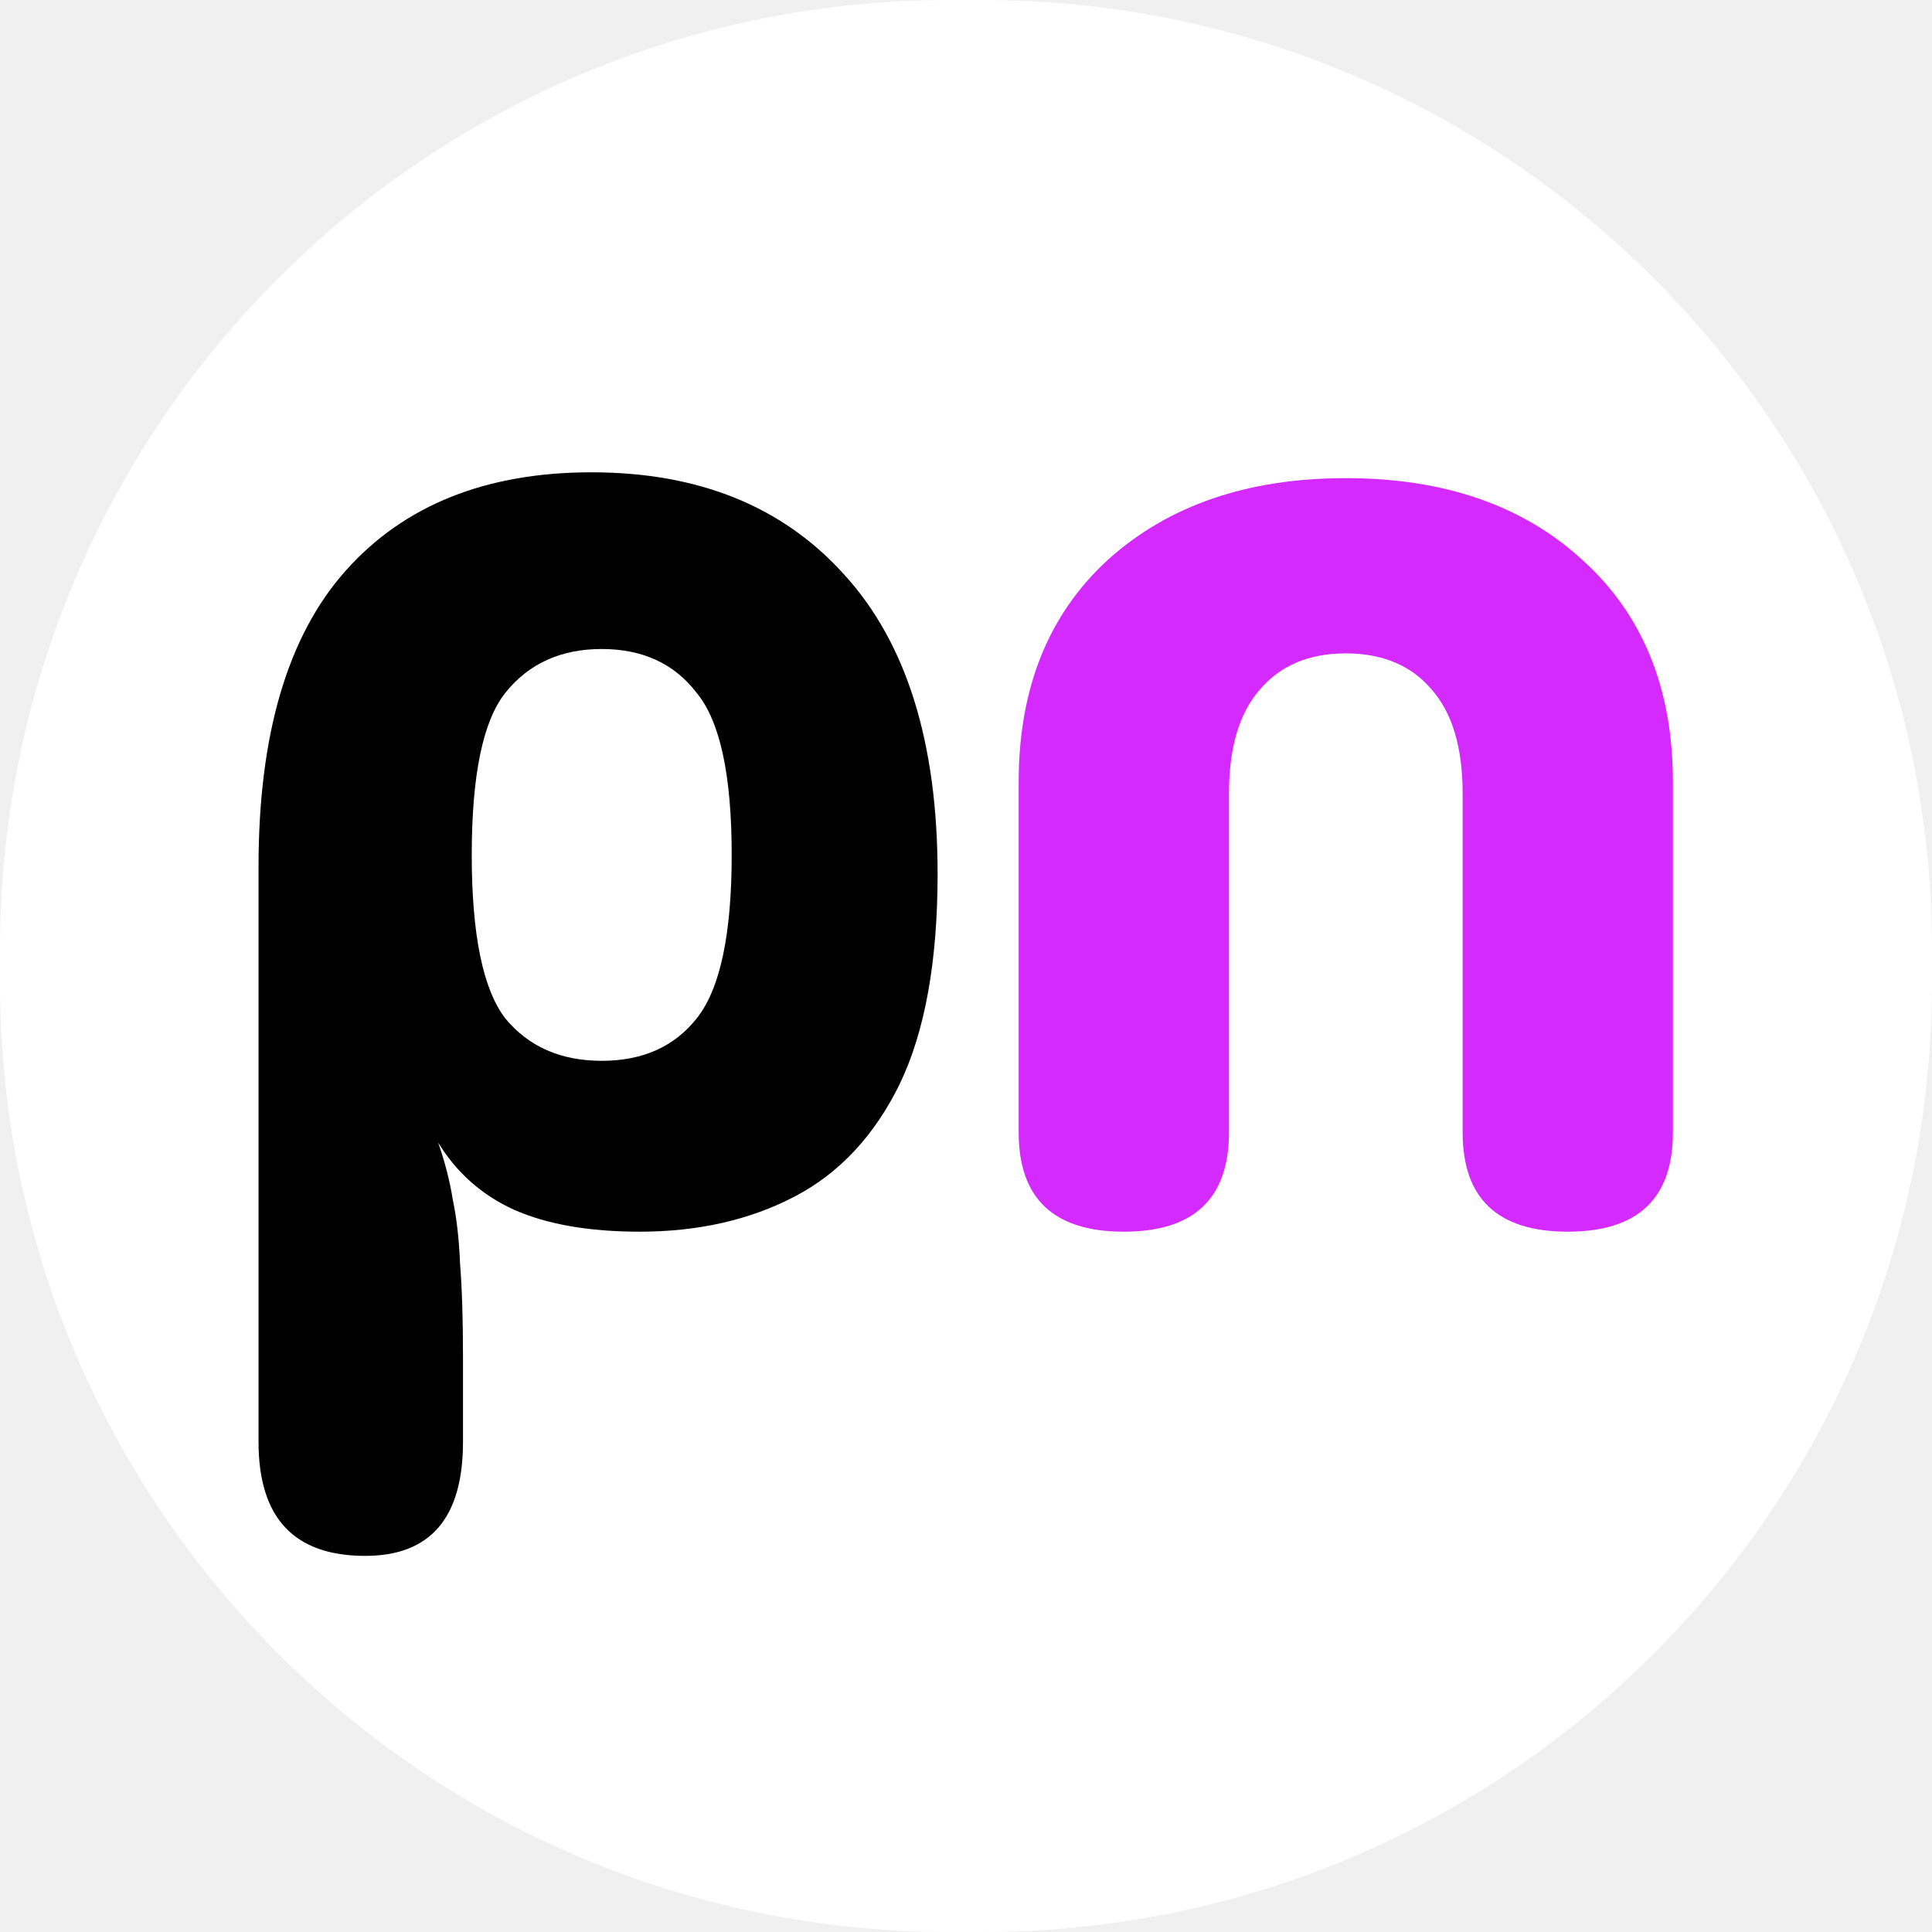
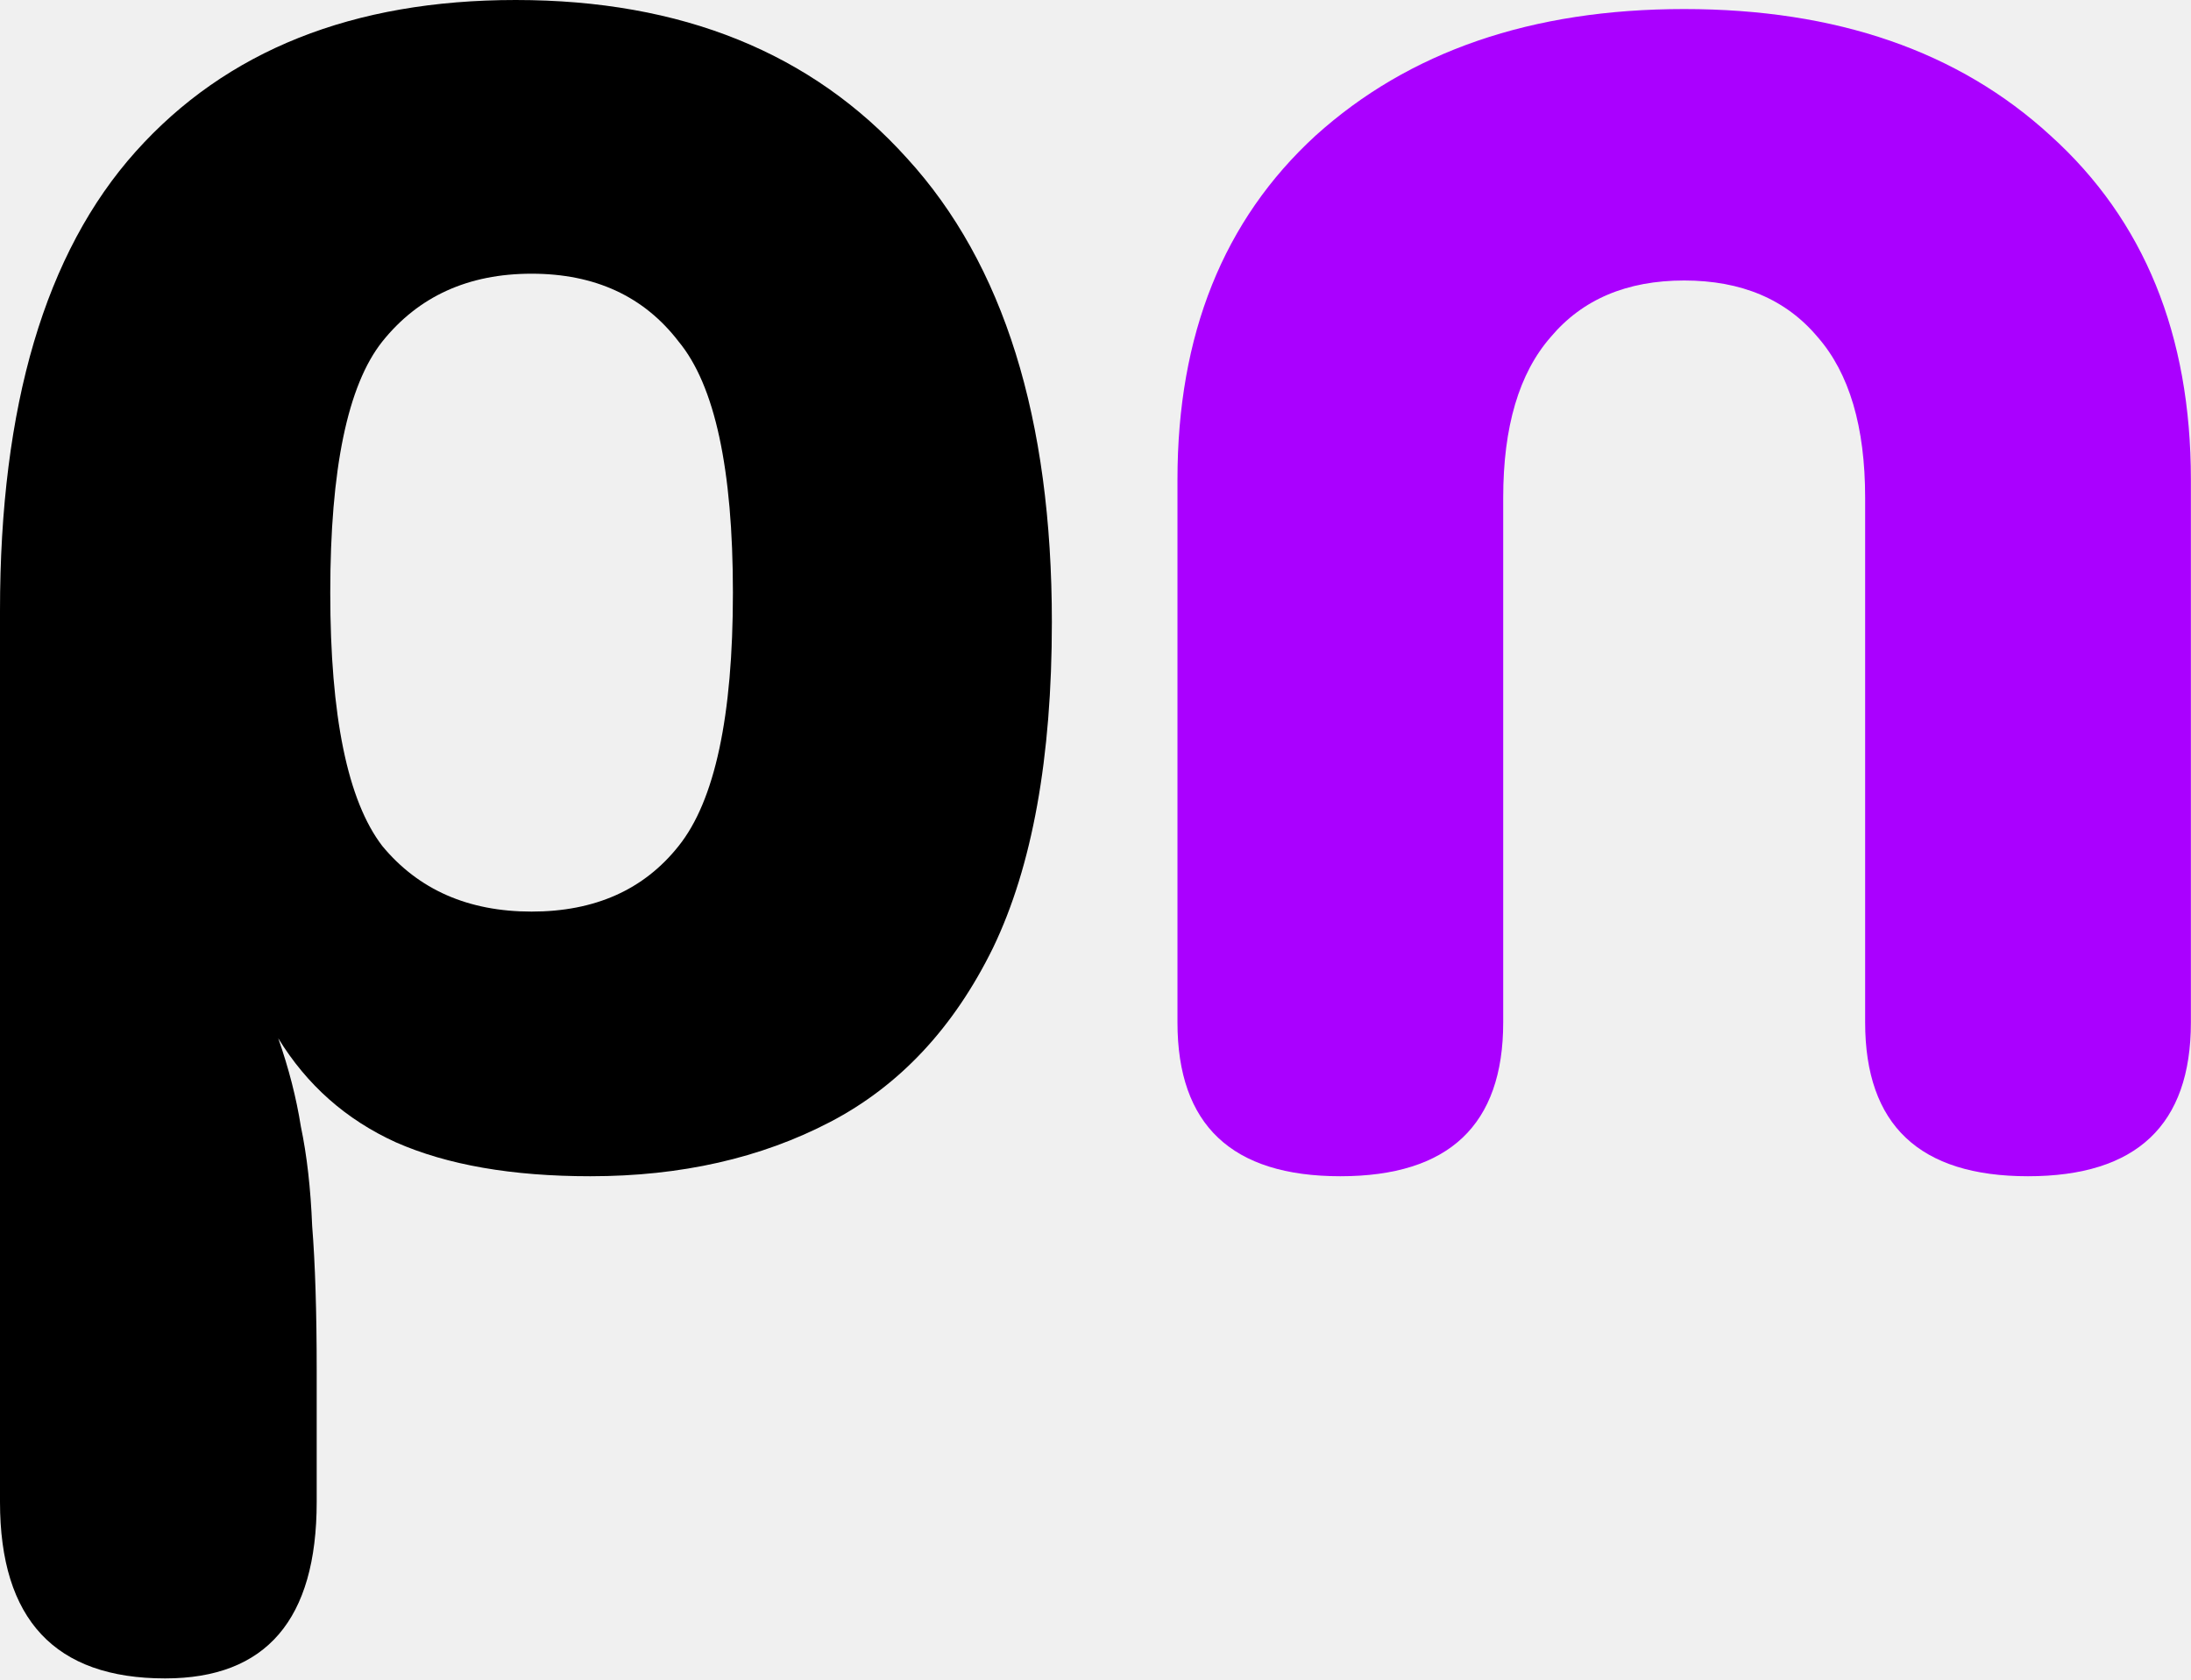
- <svg xmlns="http://www.w3.org/2000/svg" width="1932" height="1932" viewBox="0 0 1932 1932" fill="none">
-   <g clip-path="url(#clip0_2_5)">
-     <rect width="1932" height="1932" rx="950" fill="white" />
-     <path d="M365.146 1555.88C294.076 1555.88 258.541 1517.91 258.541 1441.97V866.597C258.541 734.193 287.748 635.377 346.162 570.148C404.575 504.92 486.354 472.305 591.499 472.305C698.591 472.305 782.804 506.38 844.138 574.529C906.446 642.678 937.6 742.468 937.6 873.899C937.6 961.52 924.943 1031.62 899.631 1084.19C874.318 1135.79 839.27 1173.27 794.486 1196.63C749.703 1220 698.104 1231.68 639.69 1231.68C589.065 1231.68 547.202 1224.38 514.101 1209.78C481.973 1195.17 456.661 1172.78 438.163 1142.6C444.978 1162.07 449.846 1181.06 452.767 1199.56C456.661 1218.05 459.095 1239.47 460.068 1263.81C462.015 1288.15 462.989 1319.3 462.989 1357.27V1441.97C462.989 1517.91 430.375 1555.88 365.146 1555.88ZM601.721 1060.82C642.611 1060.82 674.252 1046.71 696.643 1018.47C720.009 989.266 731.692 934.747 731.692 854.915C731.692 775.083 720.009 721.05 696.643 692.817C674.252 663.61 642.611 649.007 601.721 649.007C560.832 649.007 528.704 663.61 505.339 692.817C482.947 721.05 471.751 775.083 471.751 854.915C471.751 934.747 482.947 989.266 505.339 1018.47C528.704 1046.71 560.832 1060.82 601.721 1060.82Z" fill="black" />
-     <path d="M1123.83 1231.68C1053.73 1231.68 1018.68 1198.58 1018.68 1132.38V781.898C1018.68 688.436 1048.38 614.445 1107.76 559.926C1168.12 505.406 1247.47 478.147 1345.8 478.147C1444.13 478.147 1522.99 505.406 1582.37 559.926C1642.74 614.445 1672.92 688.436 1672.92 781.898V1132.38C1672.92 1198.58 1637.87 1231.68 1567.77 1231.68C1497.67 1231.68 1462.63 1198.58 1462.63 1132.38V793.58C1462.63 747.823 1452.4 713.262 1431.96 689.896C1411.51 665.557 1382.79 653.388 1345.8 653.388C1308.8 653.388 1280.08 665.557 1259.64 689.896C1239.19 713.262 1228.97 747.823 1228.97 793.58V1132.38C1228.97 1198.58 1193.92 1231.68 1123.83 1231.68Z" fill="#D42AFF" />
-   </g>
-   <defs>
-     <clipPath id="clip0_2_5">
-       <rect width="1932" height="1932" rx="950" fill="white" />
-     </clipPath>
-   </defs>
+ <svg xmlns="http://www.w3.org/2000/svg" width="1465" height="1123" viewBox="0 0 1465 1123" fill="none">
+   <path d="M110.415 1122.3C36.805 1122.3 -6.52339e-05 1082.97 -6.52339e-05 1004.32V408.383C-6.52339e-05 271.247 30.25 168.899 90.752 101.339C151.253 33.78 235.954 8.13915e-06 344.857 8.13915e-06C455.775 8.13915e-06 542.998 35.292 606.524 105.877C671.059 176.462 703.326 279.818 703.326 415.945C703.326 506.697 690.217 579.299 664 633.75C637.783 687.192 601.482 726.014 555.098 750.214C508.714 774.415 455.271 786.515 394.77 786.515C342.336 786.515 298.976 778.952 264.692 763.827C231.417 748.702 205.2 725.51 186.041 694.251C193.099 714.418 198.141 734.081 201.166 753.239C205.2 772.398 207.721 794.582 208.729 819.791C210.746 844.999 211.754 877.267 211.754 916.593V1004.32C211.754 1082.97 177.974 1122.3 110.415 1122.3ZM355.444 609.549C397.795 609.549 430.566 594.928 453.759 565.686C477.959 535.435 490.059 478.967 490.059 396.283C490.059 313.598 477.959 257.634 453.759 228.392C430.566 198.141 397.795 183.016 355.444 183.016C313.093 183.016 279.818 198.141 255.617 228.392C232.425 257.634 220.829 313.598 220.829 396.283C220.829 478.967 232.425 535.435 255.617 565.686C279.818 594.928 313.093 609.549 355.444 609.549Z" fill="black" />
+   <path d="M896.209 786.515C823.607 786.515 787.307 752.231 787.307 683.663V320.656C787.307 223.854 818.061 147.219 879.571 90.752C942.089 34.284 1024.27 6.05 1126.11 6.05C1227.96 6.05 1309.63 34.284 1371.14 90.752C1433.66 147.219 1464.92 223.854 1464.92 320.656V683.663C1464.92 752.231 1428.62 786.515 1356.02 786.515C1283.42 786.515 1247.12 752.231 1247.12 683.663V332.756C1247.12 285.364 1236.53 249.567 1215.35 225.367C1194.18 200.158 1164.43 187.554 1126.11 187.554C1087.8 187.554 1058.05 200.158 1036.87 225.367C1015.7 249.567 1005.11 285.364 1005.11 332.756V683.663C1005.11 752.231 968.81 786.515 896.209 786.515Z" fill="#AA00FF" />
</svg>
